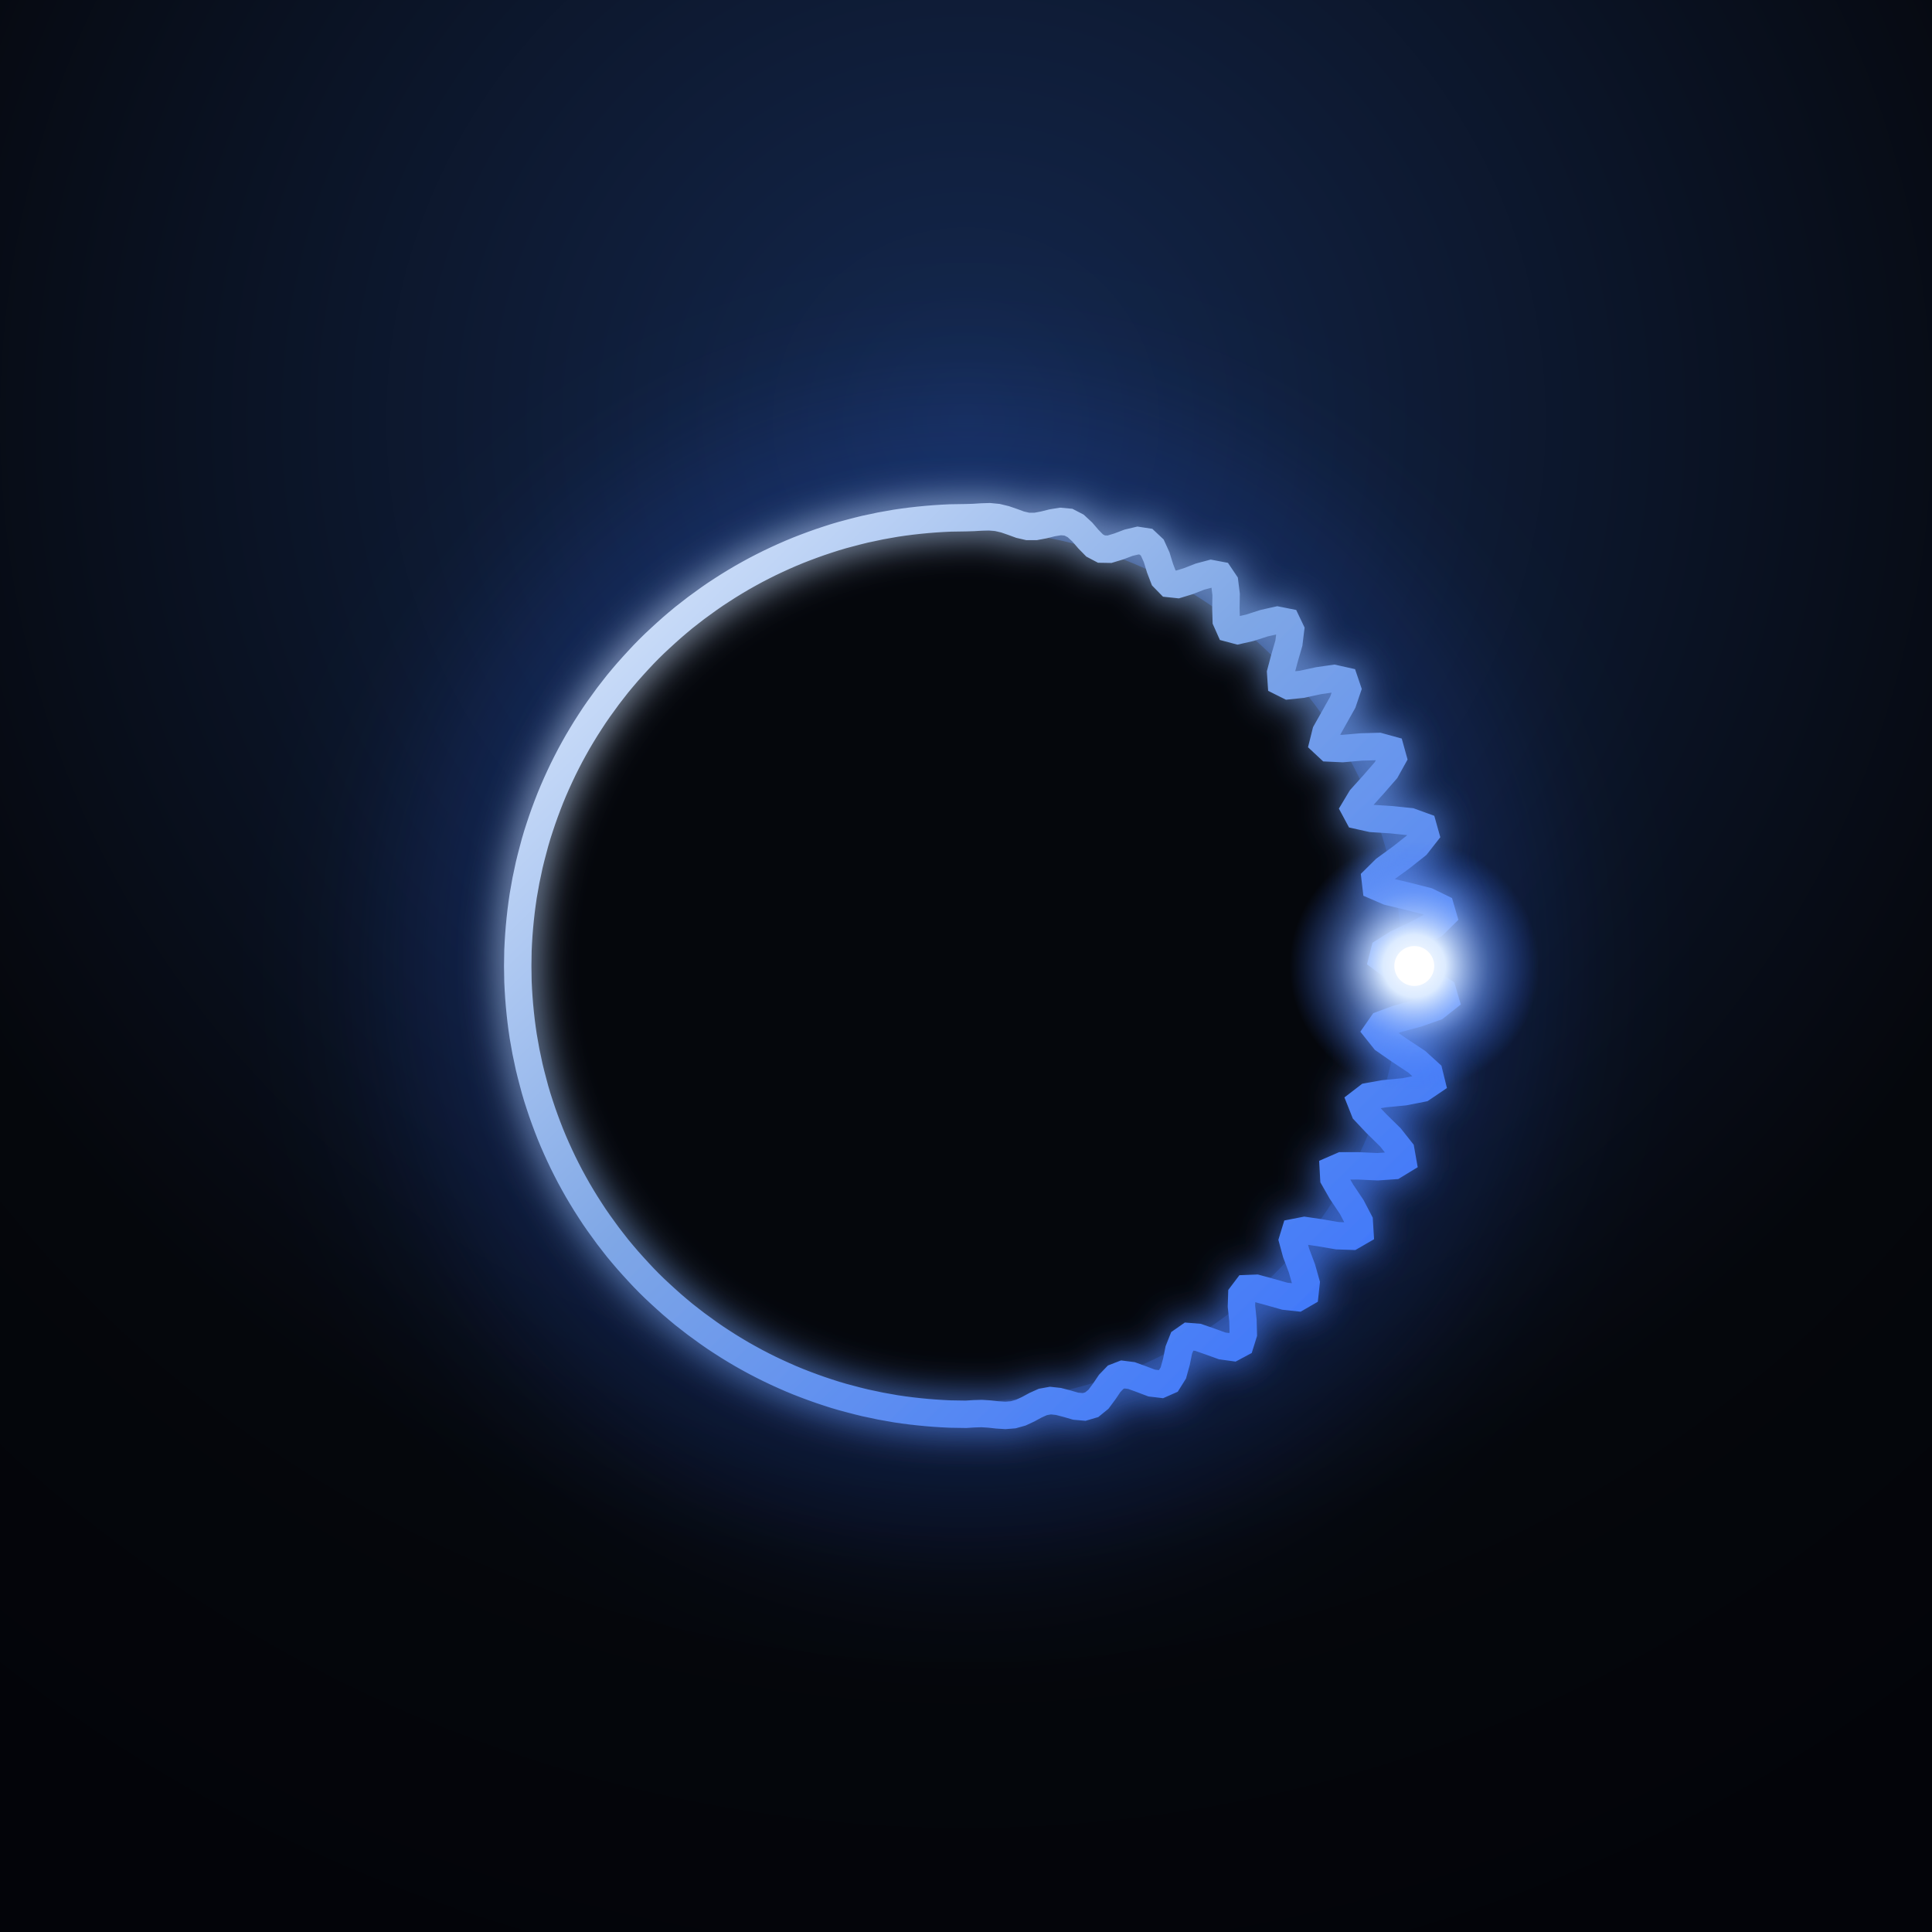
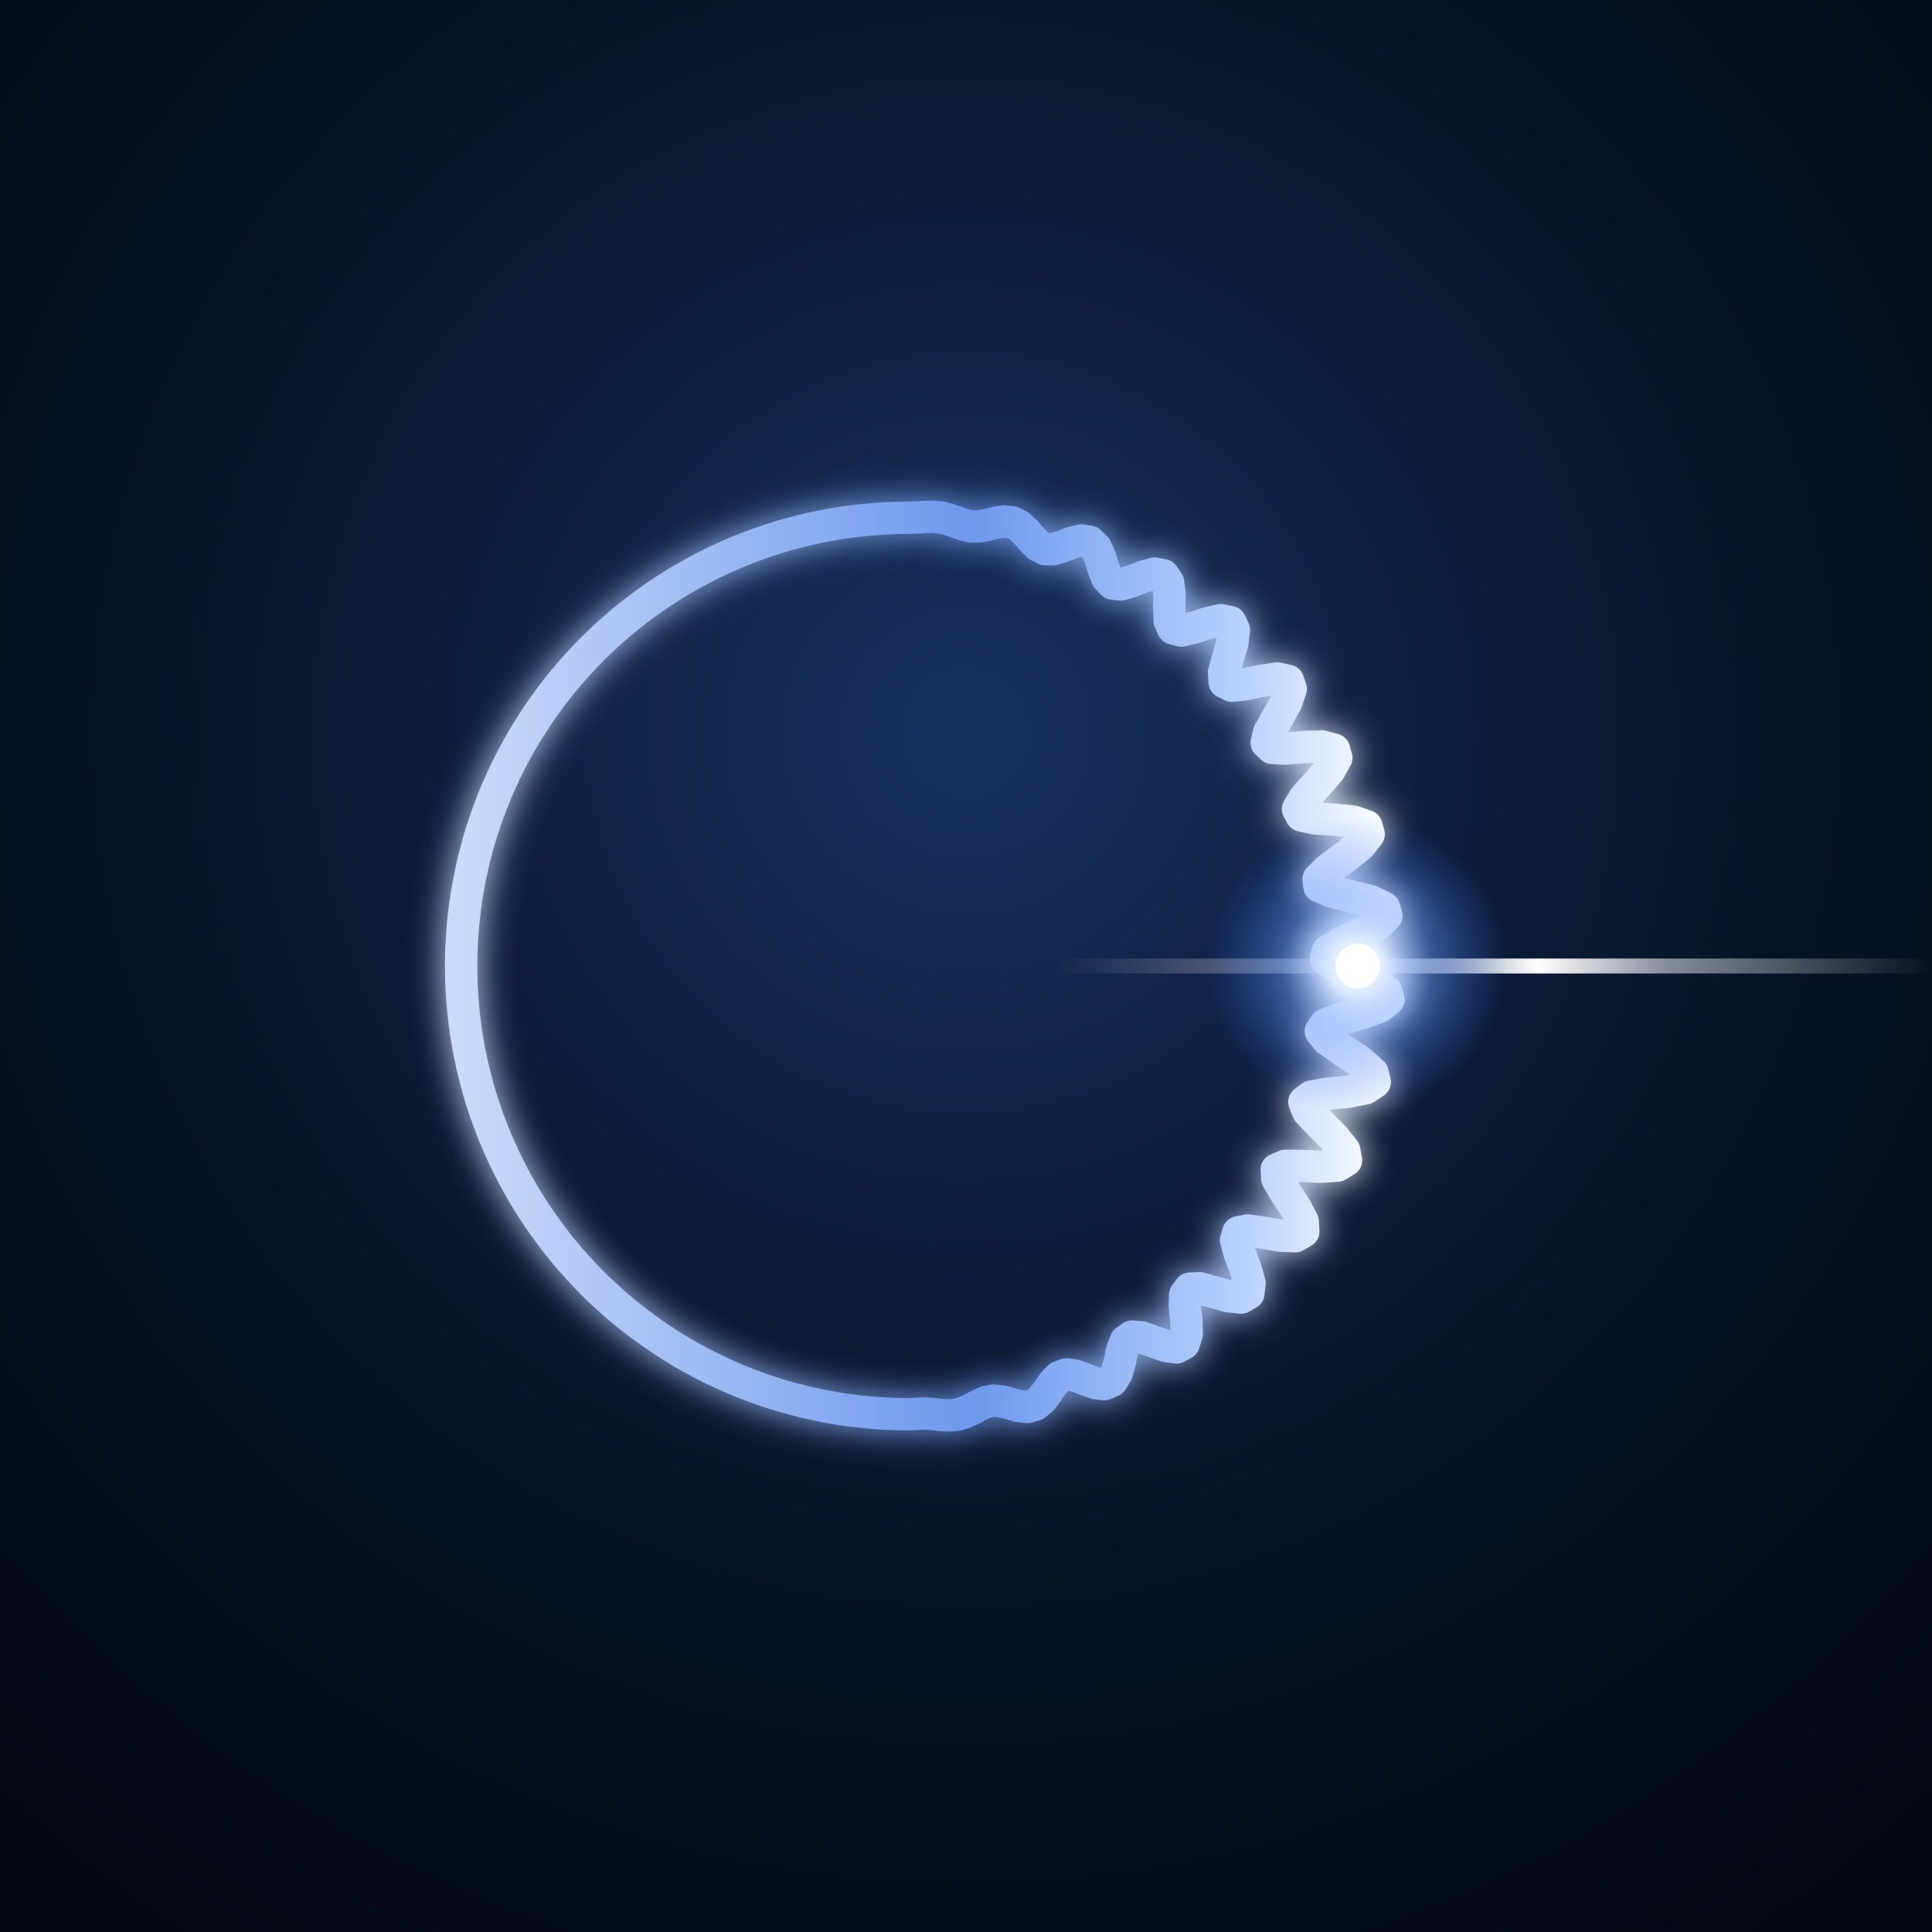
<svg xmlns="http://www.w3.org/2000/svg" width="1024" height="1024" viewBox="0 0 1024 1024">
  <defs>
-     <radialGradient id="bg" cx="50%" cy="22%" r="85%">
-       <stop stop-color="#14284f" />
-       <stop offset=".7" stop-color="#05070c" />
-       <stop offset="1" stop-color="#030409" />
+     <radialGradient id="bg" cx="50%" cy="38%" r="78%">
+       <stop stop-color="#16305e" />
+       <stop offset=".55" stop-color="#081226" />
+       <stop offset="1" stop-color="#03060d" />
    </radialGradient>
-     <linearGradient id="a" x1="0" y1="0" x2="1" y2="1">
-       <stop stop-color="#e6f0ff" />
-       <stop offset=".45" stop-color="#7fa7e6" />
-       <stop offset="1" stop-color="#2f6bff" />
+     <linearGradient id="a" x1="0" y1="0" x2="1" y2="0">
+       <stop stop-color="#c9dafa" />
+       <stop offset=".55" stop-color="#6f98ec" />
+       <stop offset=".85" stop-color="#b9d2ff" />
+       <stop offset="1" stop-color="#fff" />
    </linearGradient>
    <radialGradient id="f">
-       <stop offset="0" stop-color="#fff" />
-       <stop offset=".25" stop-color="#dcebff" />
-       <stop offset=".6" stop-color="#6f9dff" stop-opacity=".5" />
+       <stop stop-color="#fff" />
+       <stop offset=".18" stop-color="#dcebff" />
+       <stop offset=".5" stop-color="#6f9dff" stop-opacity=".45" />
      <stop offset="1" stop-color="#2f6bff" stop-opacity="0" />
    </radialGradient>
+     <linearGradient id="b" x1="0" x2="1">
+       <stop stop-color="#fff" stop-opacity="0" />
+       <stop offset=".45" stop-color="#fff" stop-opacity=".6" />
+       <stop offset=".55" stop-color="#fff" />
+       <stop offset=".7" stop-color="#fff" stop-opacity=".5" />
+       <stop offset="1" stop-color="#fff" stop-opacity="0" />
+     </linearGradient>
    <filter id="g" x="-60%" y="-60%" width="220%" height="220%">
-       <feGaussianBlur stdDeviation="1.6" result="b" />
+       <feGaussianBlur stdDeviation="1.4" result="x" />
      <feMerge>
-         <feMergeNode in="b" />
+         <feMergeNode in="x" />
        <feMergeNode in="SourceGraphic" />
      </feMerge>
    </filter>
-     <filter id="h" x="-50%" y="-50%" width="200%" height="200%">
-       <feGaussianBlur stdDeviation="40" />
-     </filter>
  </defs>
  <rect width="1024" height="1024" fill="url(#bg)" />
-   <circle cx="512" cy="512" r="300" fill="#2f6bff" opacity=".18" filter="url(#h)" />
-   <svg x="182" y="182" width="660" height="660" viewBox="0 0 100 100" overflow="visible">
-     <circle cx="50" cy="50" r="35" fill="#05070c" />
-     <path d="M50.00 14.00L50.63 13.98L51.26 13.94L51.89 13.92L52.52 13.98L53.14 14.13L53.75 14.34L54.35 14.56L54.96 14.70L55.59 14.70L56.24 14.58L56.92 14.41L57.59 14.30L58.23 14.36L58.81 14.66L59.34 15.15L59.83 15.72L60.33 16.23L60.88 16.52L61.53 16.53L62.26 16.31L63.05 16.01L63.81 15.83L64.46 15.93L64.96 16.40L65.31 17.17L65.58 18.05L65.88 18.83L66.33 19.29L66.99 19.36L67.84 19.10L68.79 18.73L69.69 18.49L70.38 18.62L70.77 19.20L70.89 20.16L70.87 21.27L70.90 22.26L71.18 22.89L71.82 23.06L72.79 22.84L73.94 22.47L75.01 22.23L75.76 22.38L76.06 23.01L75.93 24.07L75.57 25.31L75.27 26.44L75.32 27.20L75.90 27.49L76.96 27.38L78.30 27.09L79.55 26.91L80.40 27.10L80.62 27.75L80.26 28.81L79.56 30.06L78.90 31.23L78.69 32.07L79.14 32.49L80.24 32.54L81.73 32.41L83.15 32.37L84.10 32.63L84.28 33.28L83.73 34.27L82.72 35.43L81.72 36.54L81.21 37.39L81.49 37.91L82.57 38.15L84.13 38.25L85.68 38.41L86.70 38.78L86.88 39.42L86.19 40.30L84.94 41.29L83.65 42.23L82.86 43.01L82.93 43.60L83.90 44.02L85.44 44.39L87.04 44.80L88.11 45.32L88.30 45.97L87.54 46.72L86.14 47.47L84.63 48.18L83.60 48.83L83.45 49.42L84.23 50.00L85.66 50.62L87.20 51.30L88.27 52.01L88.47 52.69L87.70 53.30L86.24 53.81L84.62 54.25L83.41 54.70L83.04 55.23L83.59 55.92L84.81 56.77L86.20 57.69L87.19 58.59L87.37 59.32L86.63 59.82L85.21 60.10L83.57 60.26L82.28 60.49L81.72 60.92L82.01 61.65L82.95 62.65L84.09 63.77L84.92 64.82L85.06 65.61L84.37 66.03L83.05 66.12L81.50 66.05L80.19 66.05L79.50 66.35L79.54 67.05L80.15 68.12L80.98 69.36L81.58 70.51L81.63 71.33L80.99 71.70L79.82 71.66L78.42 71.42L77.19 71.24L76.42 71.39L76.23 72.01L76.51 73.04L76.98 74.29L77.31 75.46L77.22 76.29L76.63 76.63L75.61 76.52L74.41 76.18L73.31 75.88L72.52 75.91L72.15 76.40L72.12 77.32L72.24 78.46L72.27 79.55L72.03 80.32L71.45 80.63L70.58 80.51L69.58 80.15L68.63 79.82L67.88 79.76L67.38 80.11L67.09 80.84L66.90 81.78L66.65 82.68L66.25 83.32L65.66 83.58L64.91 83.49L64.09 83.18L63.29 82.89L62.59 82.80L62.02 83.02L61.54 83.52L61.10 84.17L60.64 84.79L60.10 85.23L59.49 85.41L58.81 85.35L58.12 85.15L57.43 84.97L56.78 84.90L56.17 85.01L55.59 85.27L55.00 85.59L54.40 85.87L53.79 86.04L53.16 86.09L52.52 86.05L51.89 85.98L51.26 85.94L50.63 85.96L50.00 86.00L49.37 85.99L48.74 85.98L48.12 85.95L47.49 85.91L46.86 85.86L46.24 85.80L45.61 85.73L44.99 85.65L44.37 85.56L43.75 85.45L43.13 85.34L42.52 85.21L41.90 85.08L41.29 84.93L40.68 84.77L40.08 84.61L39.47 84.43L38.88 84.24L38.28 84.04L37.69 83.83L37.10 83.61L36.51 83.38L35.93 83.14L35.36 82.89L34.79 82.63L34.22 82.36L33.66 82.08L33.10 81.79L32.55 81.49L32.00 81.18L31.46 80.86L30.92 80.53L30.39 80.19L29.87 79.85L29.35 79.49L28.84 79.12L28.33 78.75L27.84 78.37L27.34 77.98L26.86 77.58L26.38 77.17L25.91 76.75L25.45 76.33L24.99 75.90L24.54 75.46L24.10 75.01L23.67 74.55L23.25 74.09L22.83 73.62L22.42 73.14L22.02 72.66L21.63 72.16L21.25 71.67L20.88 71.16L20.51 70.65L20.15 70.13L19.81 69.61L19.47 69.08L19.14 68.54L18.82 68.00L18.51 67.45L18.21 66.90L17.92 66.34L17.64 65.78L17.37 65.21L17.11 64.64L16.86 64.07L16.62 63.49L16.39 62.90L16.17 62.31L15.96 61.72L15.76 61.12L15.57 60.53L15.39 59.92L15.23 59.32L15.07 58.71L14.92 58.10L14.79 57.48L14.66 56.87L14.55 56.25L14.44 55.63L14.35 55.01L14.27 54.39L14.20 53.76L14.14 53.14L14.09 52.51L14.05 51.88L14.02 51.26L14.01 50.63L14.00 50.00L14.01 49.37L14.02 48.74L14.05 48.12L14.09 47.49L14.14 46.86L14.20 46.24L14.27 45.61L14.35 44.99L14.44 44.37L14.55 43.75L14.66 43.13L14.79 42.52L14.92 41.90L15.07 41.29L15.23 40.68L15.39 40.08L15.57 39.47L15.76 38.88L15.96 38.28L16.17 37.69L16.39 37.10L16.62 36.51L16.86 35.93L17.11 35.36L17.37 34.79L17.64 34.22L17.92 33.66L18.21 33.10L18.51 32.55L18.82 32.00L19.14 31.46L19.47 30.92L19.81 30.39L20.15 29.87L20.51 29.35L20.88 28.84L21.25 28.33L21.63 27.84L22.02 27.34L22.42 26.86L22.83 26.38L23.25 25.91L23.67 25.45L24.10 24.99L24.54 24.54L24.99 24.10L25.45 23.67L25.91 23.25L26.38 22.83L26.86 22.42L27.34 22.02L27.84 21.63L28.33 21.25L28.84 20.88L29.35 20.51L29.87 20.15L30.39 19.81L30.92 19.47L31.46 19.14L32.00 18.82L32.55 18.51L33.10 18.21L33.66 17.92L34.22 17.64L34.79 17.37L35.36 17.11L35.93 16.86L36.51 16.62L37.10 16.39L37.69 16.17L38.28 15.96L38.88 15.76L39.47 15.57L40.08 15.39L40.68 15.23L41.29 15.07L41.90 14.92L42.52 14.79L43.13 14.66L43.75 14.55L44.37 14.44L44.99 14.35L45.61 14.27L46.24 14.20L46.86 14.14L47.49 14.09L48.12 14.05L48.74 14.02L49.37 14.01L50.00 14.00Z" fill="none" stroke="url(#a)" stroke-width="2.2" filter="url(#g)" />
-     <circle cx="86" cy="50" r="10" fill="url(#f)" />
-     <path d="M70 50 L102 50" stroke="#fff" stroke-width=".7" filter="url(#g)" />
-     <circle cx="86" cy="50" r="1.6" fill="#fff" />
+   <svg x="152" y="182" width="660" height="660" viewBox="0 0 100 100" overflow="visible">
+     <path d="M50.00 14.00L50.63 13.98L51.26 13.94L51.89 13.92L52.52 13.98L53.14 14.13L53.75 14.34L54.35 14.56L54.96 14.70L55.59 14.70L56.24 14.58L56.92 14.41L57.59 14.30L58.23 14.36L58.81 14.66L59.34 15.15L59.83 15.72L60.33 16.23L60.88 16.52L61.53 16.53L62.26 16.31L63.05 16.01L63.81 15.83L64.46 15.93L64.96 16.40L65.31 17.17L65.58 18.05L65.88 18.83L66.33 19.29L66.99 19.36L67.84 19.10L68.79 18.73L69.69 18.49L70.38 18.62L70.77 19.20L70.89 20.16L70.87 21.27L70.90 22.26L71.18 22.89L71.82 23.06L72.79 22.84L73.94 22.47L75.01 22.23L75.76 22.38L76.06 23.01L75.93 24.07L75.57 25.31L75.27 26.44L75.32 27.20L75.90 27.49L76.96 27.38L78.30 27.09L79.55 26.91L80.40 27.10L80.62 27.75L80.26 28.81L79.56 30.06L78.90 31.23L78.69 32.07L79.14 32.49L80.24 32.54L81.73 32.41L83.15 32.37L84.10 32.63L84.28 33.28L83.73 34.27L82.72 35.43L81.72 36.54L81.21 37.39L81.49 37.91L82.57 38.15L84.13 38.25L85.68 38.41L86.70 38.78L86.88 39.42L86.19 40.30L84.94 41.29L83.65 42.23L82.86 43.01L82.93 43.60L83.90 44.02L85.44 44.39L87.04 44.80L88.11 45.32L88.30 45.97L87.54 46.72L86.14 47.47L84.63 48.18L83.60 48.83L83.45 49.42L84.23 50.00L85.66 50.62L87.20 51.30L88.27 52.01L88.47 52.69L87.70 53.30L86.24 53.81L84.62 54.25L83.41 54.70L83.04 55.23L83.59 55.92L84.81 56.77L86.20 57.69L87.19 58.59L87.37 59.32L86.63 59.82L85.21 60.10L83.57 60.26L82.28 60.49L81.72 60.92L82.01 61.65L82.95 62.65L84.09 63.77L84.92 64.82L85.06 65.61L84.37 66.03L83.05 66.12L81.50 66.05L80.19 66.05L79.50 66.35L79.54 67.05L80.15 68.12L80.98 69.36L81.58 70.51L81.63 71.33L80.99 71.70L79.82 71.66L78.42 71.42L77.19 71.24L76.42 71.39L76.23 72.01L76.51 73.04L76.98 74.29L77.31 75.46L77.22 76.29L76.63 76.63L75.61 76.52L74.41 76.18L73.31 75.88L72.52 75.91L72.15 76.40L72.12 77.32L72.24 78.46L72.27 79.55L72.03 80.32L71.45 80.63L70.58 80.51L69.58 80.15L68.63 79.82L67.88 79.76L67.38 80.11L67.09 80.84L66.90 81.78L66.65 82.68L66.25 83.32L65.66 83.58L64.91 83.49L64.09 83.18L63.29 82.89L62.59 82.80L62.02 83.02L61.54 83.52L61.10 84.17L60.64 84.79L60.10 85.23L59.49 85.41L58.81 85.35L58.12 85.15L57.43 84.97L56.78 84.90L56.17 85.01L55.59 85.27L55.00 85.59L54.40 85.87L53.79 86.04L53.16 86.09L52.52 86.05L51.89 85.98L51.26 85.94L50.63 85.96L50.00 86.00L49.37 85.99L48.74 85.98L48.12 85.95L47.49 85.91L46.86 85.86L46.24 85.80L45.61 85.73L44.99 85.65L44.37 85.56L43.75 85.45L43.13 85.34L42.52 85.21L41.90 85.08L41.29 84.93L40.68 84.77L40.08 84.61L39.47 84.43L38.88 84.24L38.28 84.04L37.69 83.83L37.10 83.61L36.51 83.38L35.93 83.14L35.36 82.89L34.79 82.63L34.22 82.36L33.66 82.08L33.10 81.79L32.55 81.49L32.00 81.18L31.46 80.86L30.92 80.53L30.39 80.19L29.87 79.85L29.35 79.49L28.84 79.12L28.33 78.75L27.84 78.37L27.34 77.98L26.86 77.58L26.38 77.17L25.91 76.75L25.45 76.33L24.99 75.90L24.54 75.46L24.10 75.01L23.67 74.55L23.25 74.09L22.83 73.62L22.42 73.14L22.02 72.66L21.63 72.16L21.25 71.67L20.88 71.16L20.51 70.65L20.15 70.13L19.81 69.61L19.47 69.08L19.14 68.54L18.82 68.00L18.51 67.45L18.21 66.90L17.92 66.34L17.64 65.78L17.37 65.21L17.11 64.64L16.86 64.07L16.62 63.49L16.39 62.90L16.17 62.31L15.96 61.72L15.76 61.12L15.57 60.53L15.39 59.92L15.23 59.32L15.07 58.71L14.92 58.10L14.79 57.48L14.66 56.87L14.55 56.25L14.44 55.63L14.35 55.01L14.27 54.39L14.20 53.76L14.14 53.14L14.09 52.51L14.05 51.88L14.02 51.26L14.01 50.63L14.00 50.00L14.01 49.37L14.02 48.74L14.05 48.12L14.09 47.49L14.14 46.86L14.20 46.24L14.27 45.61L14.35 44.99L14.44 44.37L14.55 43.75L14.66 43.13L14.79 42.52L14.92 41.90L15.07 41.29L15.23 40.68L15.39 40.08L15.57 39.47L15.76 38.88L15.96 38.28L16.17 37.69L16.39 37.10L16.62 36.51L16.86 35.93L17.11 35.36L17.37 34.79L17.64 34.22L17.92 33.66L18.21 33.10L18.51 32.55L18.82 32.00L19.14 31.46L19.47 30.92L19.81 30.39L20.15 29.87L20.51 29.35L20.88 28.84L21.25 28.33L21.63 27.84L22.02 27.34L22.42 26.86L22.83 26.38L23.25 25.91L23.67 25.45L24.10 24.99L24.54 24.54L24.99 24.10L25.45 23.67L25.91 23.25L26.38 22.83L26.86 22.42L27.34 22.02L27.84 21.63L28.33 21.25L28.84 20.88L29.35 20.51L29.87 20.15L30.39 19.81L30.92 19.47L31.46 19.14L32.00 18.82L32.55 18.51L33.10 18.21L33.66 17.92L34.22 17.64L34.79 17.37L35.36 17.11L35.93 16.86L36.51 16.62L37.10 16.39L37.69 16.17L38.28 15.96L38.88 15.76L39.47 15.57L40.08 15.39L40.68 15.23L41.29 15.07L41.90 14.92L42.52 14.79L43.13 14.66L43.75 14.55L44.37 14.44L44.99 14.35L45.61 14.27L46.24 14.20L46.86 14.14L47.49 14.09L48.12 14.05L48.74 14.02L49.37 14.01L50.00 14.00Z" fill="none" stroke="url(#a)" stroke-width="2.6" stroke-linejoin="round" filter="url(#g)" />
+     <rect x="62" y="49.4" width="70" height="1.2" fill="url(#b)" />
+     <circle cx="86" cy="50" r="12" fill="url(#f)" />
+     <circle cx="86" cy="50" r="1.8" fill="#fff" />
  </svg>
</svg>
